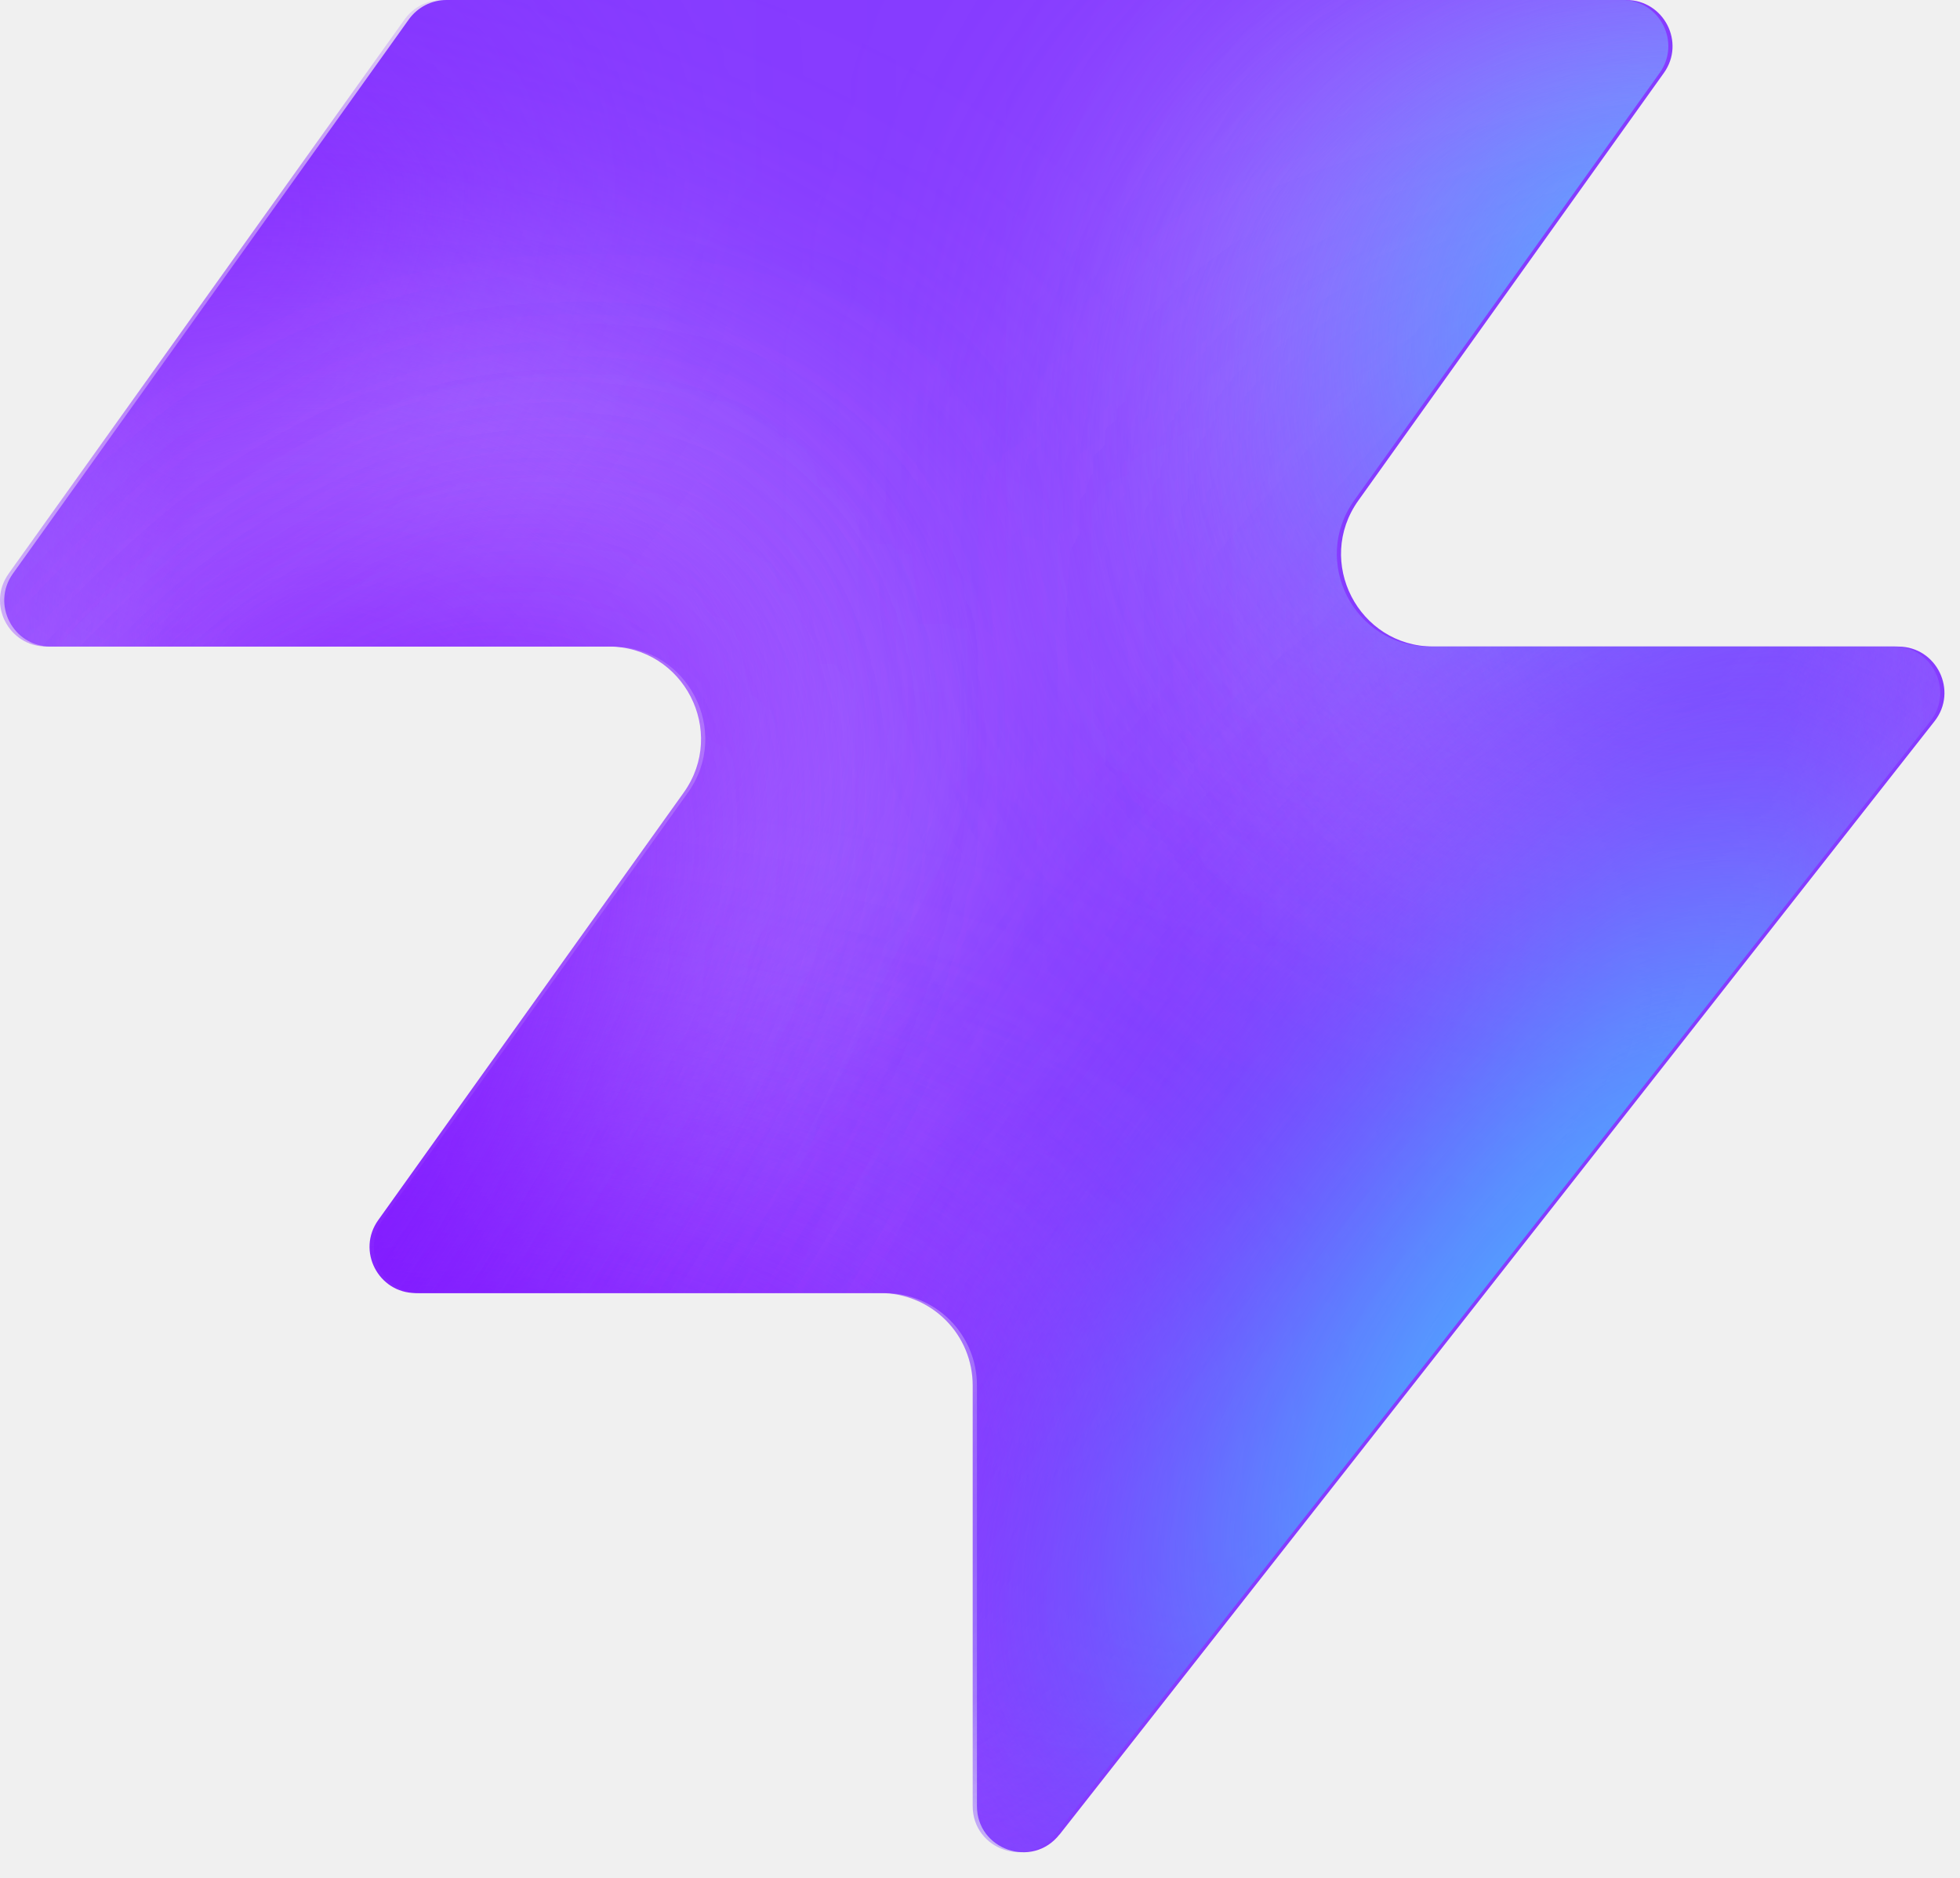
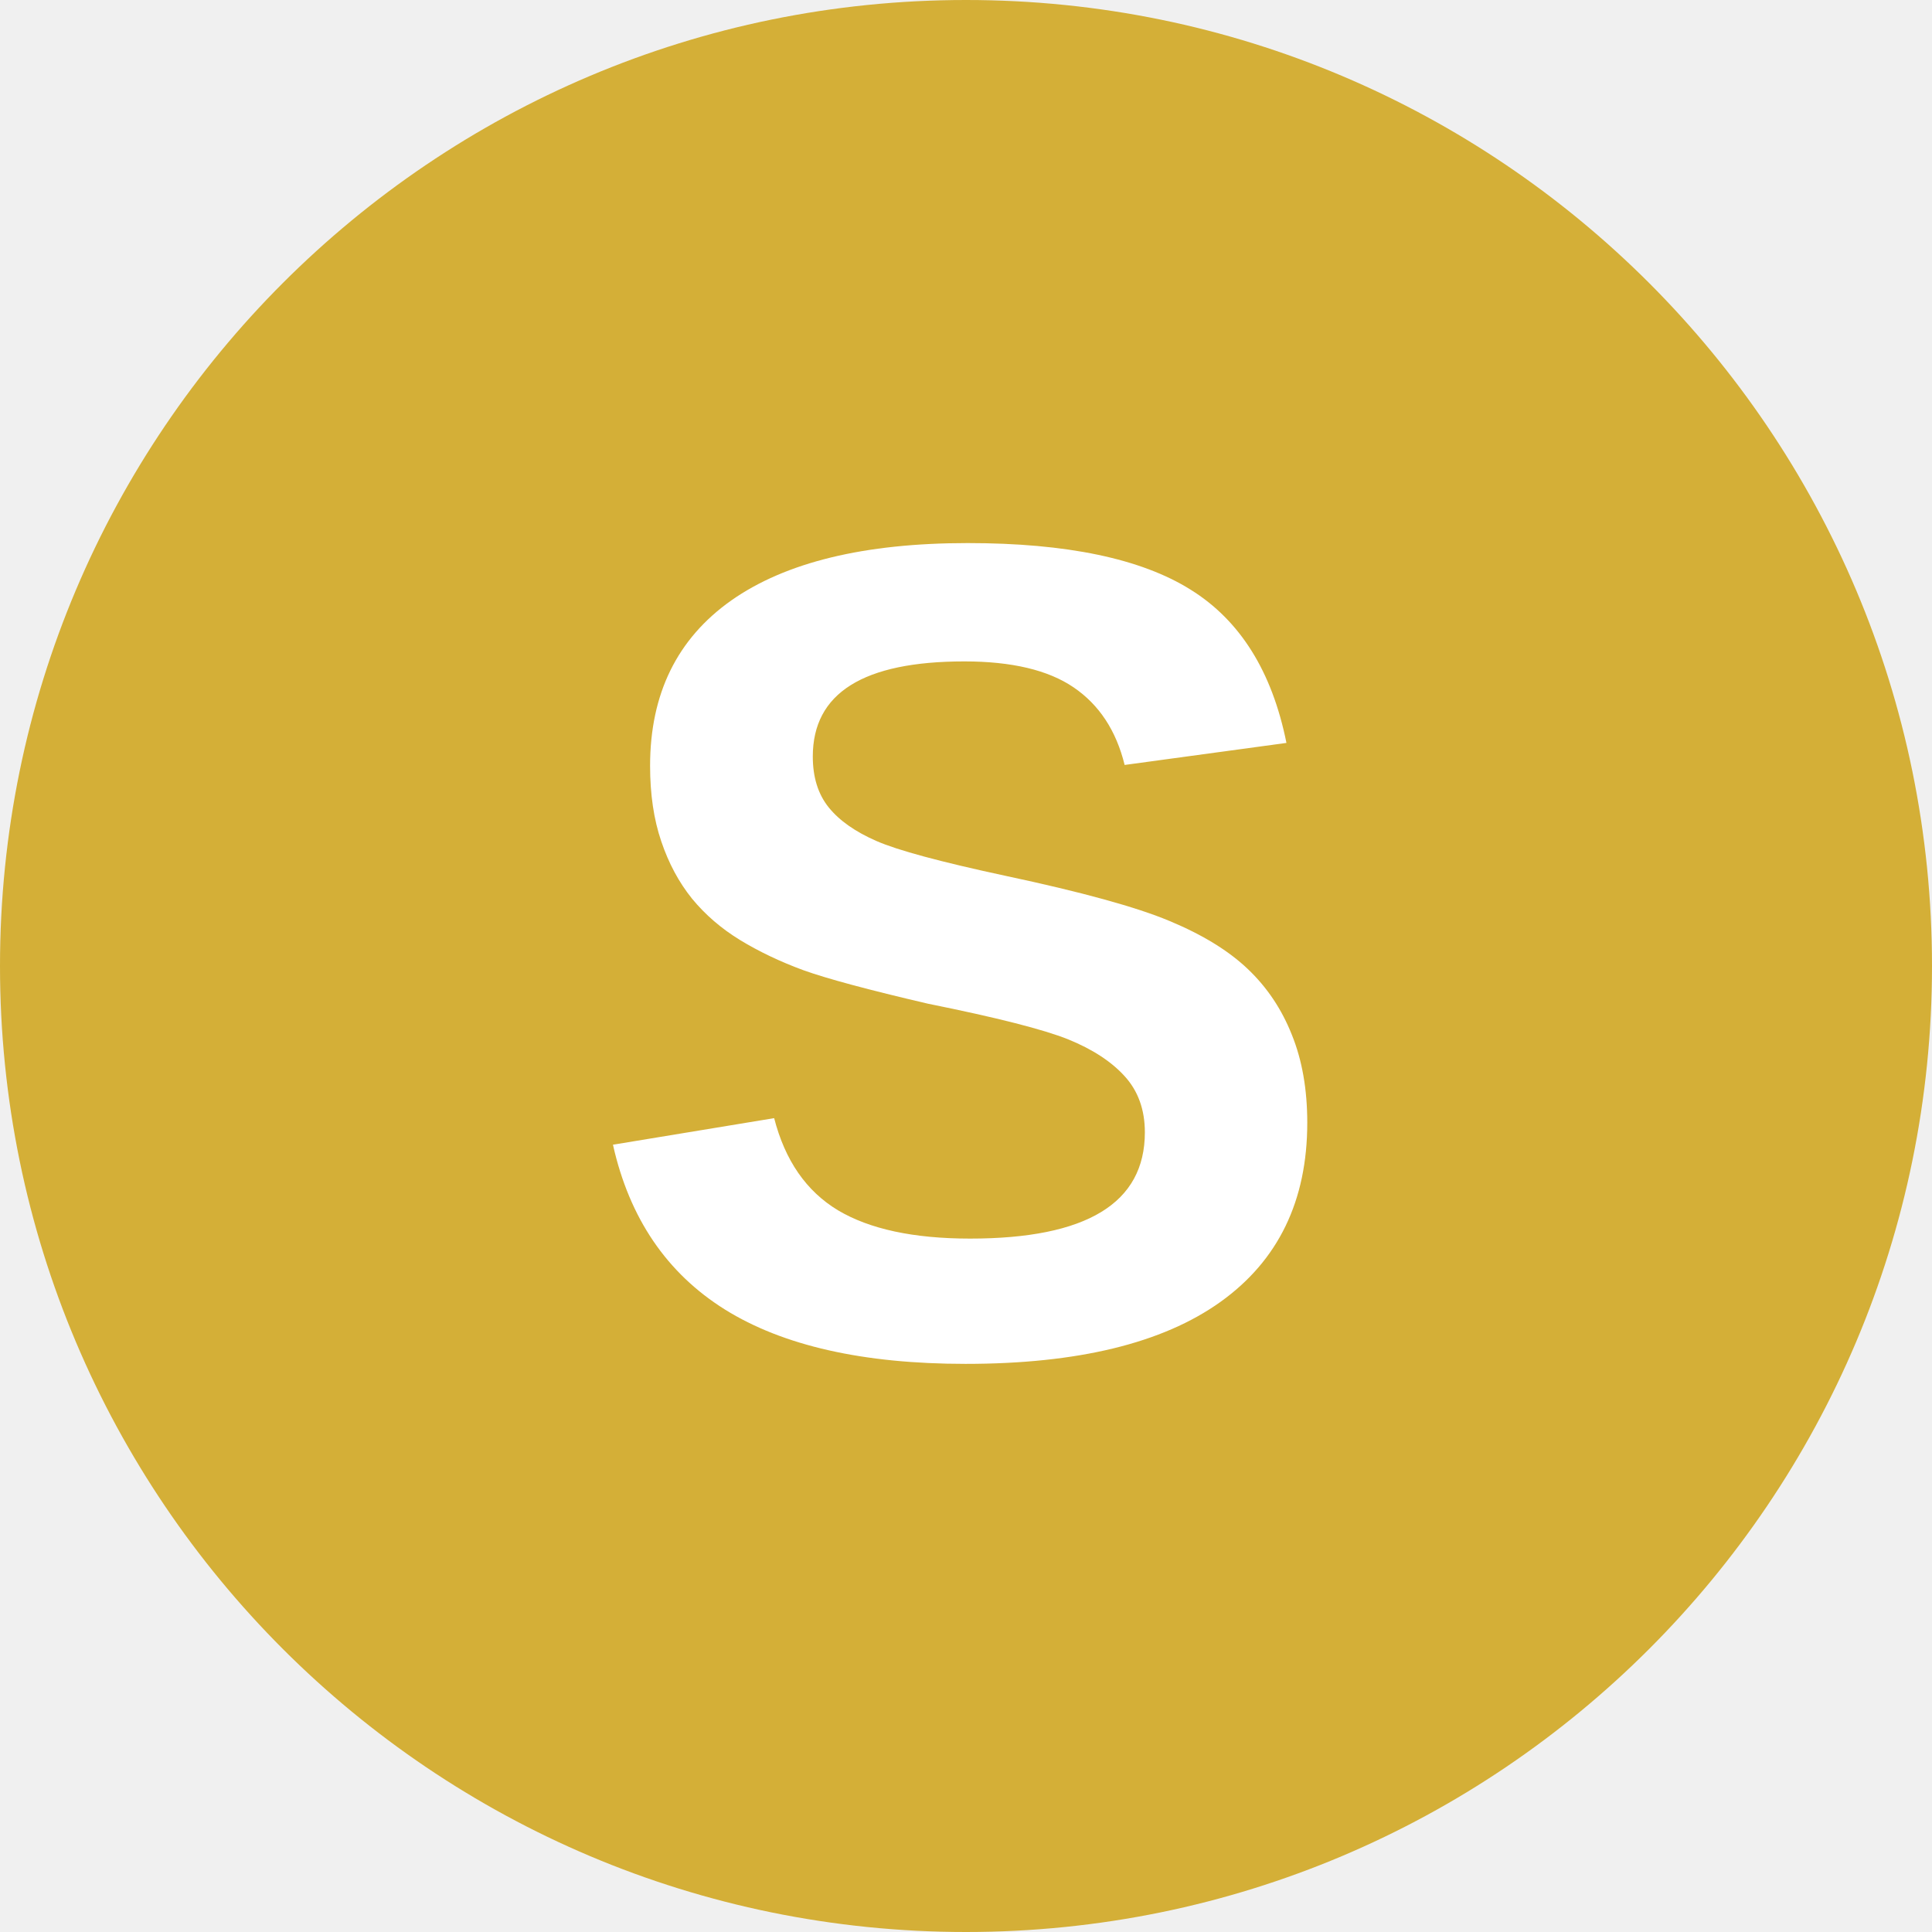
- <svg xmlns="http://www.w3.org/2000/svg" width="48" height="46" fill="none" viewBox="0 0 48 46">
-   <path fill="#863bff" d="M25.946 44.938c-.664.845-2.021.375-2.021-.698V33.937a2.26 2.26 0 0 0-2.262-2.262H10.287c-.92 0-1.456-1.04-.92-1.788l7.48-10.471c1.07-1.497 0-3.578-1.842-3.578H1.237c-.92 0-1.456-1.04-.92-1.788L10.013.474c.214-.297.556-.474.92-.474h28.894c.92 0 1.456 1.04.92 1.788l-7.48 10.471c-1.07 1.498 0 3.579 1.842 3.579h11.377c.943 0 1.473 1.088.89 1.83L25.947 44.94z" style="fill:#863bff;fill:color(display-p3 .525 .23 1);fill-opacity:1" />
-   <mask id="a" width="48" height="46" x="0" y="0" maskUnits="userSpaceOnUse" style="mask-type:alpha">
-     <path fill="#000" d="M25.842 44.938c-.664.844-2.021.375-2.021-.698V33.937a2.26 2.26 0 0 0-2.262-2.262H10.183c-.92 0-1.456-1.04-.92-1.788l7.48-10.471c1.07-1.498 0-3.579-1.842-3.579H1.133c-.92 0-1.456-1.04-.92-1.787L9.91.473c.214-.297.556-.474.92-.474h28.894c.92 0 1.456 1.04.92 1.788l-7.48 10.471c-1.07 1.498 0 3.578 1.842 3.578h11.377c.943 0 1.473 1.088.89 1.832L25.843 44.94z" style="fill:#000;fill-opacity:1" />
-   </mask>
-   <g mask="url(#a)">
-     <g filter="url(#b)">
-       <ellipse cx="5.508" cy="14.704" fill="#ede6ff" rx="5.508" ry="14.704" style="fill:#ede6ff;fill:color(display-p3 .927 .903 1);fill-opacity:1" transform="matrix(.00324 1 1 -.00324 -4.47 31.516)" />
-     </g>
-     <g filter="url(#c)">
-       <ellipse cx="10.399" cy="29.851" fill="#ede6ff" rx="10.399" ry="29.851" style="fill:#ede6ff;fill:color(display-p3 .927 .903 1);fill-opacity:1" transform="matrix(.00324 1 1 -.00324 -39.328 7.883)" />
-     </g>
-     <g filter="url(#d)">
-       <ellipse cx="5.508" cy="30.487" fill="#7e14ff" rx="5.508" ry="30.487" style="fill:#7e14ff;fill:color(display-p3 .492 .077 1);fill-opacity:1" transform="rotate(89.814 -25.913 -14.639)scale(1 -1)" />
-     </g>
-     <g filter="url(#e)">
-       <ellipse cx="5.508" cy="30.599" fill="#7e14ff" rx="5.508" ry="30.599" style="fill:#7e14ff;fill:color(display-p3 .492 .077 1);fill-opacity:1" transform="rotate(89.814 -32.644 -3.334)scale(1 -1)" />
-     </g>
-     <g filter="url(#f)">
-       <ellipse cx="5.508" cy="30.599" fill="#7e14ff" rx="5.508" ry="30.599" style="fill:#7e14ff;fill:color(display-p3 .492 .077 1);fill-opacity:1" transform="matrix(.00324 1 1 -.00324 -34.34 30.47)" />
-     </g>
-     <g filter="url(#g)">
-       <ellipse cx="14.072" cy="22.078" fill="#ede6ff" rx="14.072" ry="22.078" style="fill:#ede6ff;fill:color(display-p3 .927 .903 1);fill-opacity:1" transform="rotate(93.35 24.506 48.493)scale(-1 1)" />
-     </g>
-     <g filter="url(#h)">
-       <ellipse cx="3.47" cy="21.501" fill="#7e14ff" rx="3.47" ry="21.501" style="fill:#7e14ff;fill:color(display-p3 .492 .077 1);fill-opacity:1" transform="rotate(89.009 28.708 47.59)scale(-1 1)" />
-     </g>
-     <g filter="url(#i)">
-       <ellipse cx="3.47" cy="21.501" fill="#7e14ff" rx="3.47" ry="21.501" style="fill:#7e14ff;fill:color(display-p3 .492 .077 1);fill-opacity:1" transform="rotate(89.009 28.708 47.59)scale(-1 1)" />
-     </g>
-     <g filter="url(#j)">
-       <ellipse cx=".387" cy="8.972" fill="#7e14ff" rx="4.407" ry="29.108" style="fill:#7e14ff;fill:color(display-p3 .492 .077 1);fill-opacity:1" transform="rotate(39.51 .387 8.972)" />
-     </g>
-     <g filter="url(#k)">
-       <ellipse cx="47.523" cy="-6.092" fill="#7e14ff" rx="4.407" ry="29.108" style="fill:#7e14ff;fill:color(display-p3 .492 .077 1);fill-opacity:1" transform="rotate(37.892 47.523 -6.092)" />
-     </g>
-     <g filter="url(#l)">
-       <ellipse cx="41.412" cy="6.333" fill="#47bfff" rx="5.971" ry="9.665" style="fill:#47bfff;fill:color(display-p3 .28 .748 1);fill-opacity:1" transform="rotate(37.892 41.412 6.333)" />
-     </g>
-     <g filter="url(#m)">
-       <ellipse cx="-1.879" cy="38.332" fill="#7e14ff" rx="4.407" ry="29.108" style="fill:#7e14ff;fill:color(display-p3 .492 .077 1);fill-opacity:1" transform="rotate(37.892 -1.88 38.332)" />
-     </g>
-     <g filter="url(#n)">
-       <ellipse cx="-1.879" cy="38.332" fill="#7e14ff" rx="4.407" ry="29.108" style="fill:#7e14ff;fill:color(display-p3 .492 .077 1);fill-opacity:1" transform="rotate(37.892 -1.88 38.332)" />
-     </g>
-     <g filter="url(#o)">
-       <ellipse cx="35.651" cy="29.907" fill="#7e14ff" rx="4.407" ry="29.108" style="fill:#7e14ff;fill:color(display-p3 .492 .077 1);fill-opacity:1" transform="rotate(37.892 35.651 29.907)" />
-     </g>
-     <g filter="url(#p)">
-       <ellipse cx="38.418" cy="32.4" fill="#47bfff" rx="5.971" ry="15.297" style="fill:#47bfff;fill:color(display-p3 .28 .748 1);fill-opacity:1" transform="rotate(37.892 38.418 32.4)" />
-     </g>
-   </g>
-   <defs>
-     <filter id="b" width="60.045" height="41.654" x="-19.77" y="16.149" color-interpolation-filters="sRGB" filterUnits="userSpaceOnUse">
-       <feFlood flood-opacity="0" result="BackgroundImageFix" />
-       <feBlend in="SourceGraphic" in2="BackgroundImageFix" result="shape" />
-       <feGaussianBlur result="effect1_foregroundBlur_2002_17158" stdDeviation="7.659" />
-     </filter>
-     <filter id="c" width="90.34" height="51.437" x="-54.613" y="-7.533" color-interpolation-filters="sRGB" filterUnits="userSpaceOnUse">
-       <feFlood flood-opacity="0" result="BackgroundImageFix" />
-       <feBlend in="SourceGraphic" in2="BackgroundImageFix" result="shape" />
-       <feGaussianBlur result="effect1_foregroundBlur_2002_17158" stdDeviation="7.659" />
-     </filter>
-     <filter id="d" width="79.355" height="29.4" x="-49.64" y="2.03" color-interpolation-filters="sRGB" filterUnits="userSpaceOnUse">
-       <feFlood flood-opacity="0" result="BackgroundImageFix" />
-       <feBlend in="SourceGraphic" in2="BackgroundImageFix" result="shape" />
-       <feGaussianBlur result="effect1_foregroundBlur_2002_17158" stdDeviation="4.596" />
-     </filter>
-     <filter id="e" width="79.579" height="29.4" x="-45.045" y="20.029" color-interpolation-filters="sRGB" filterUnits="userSpaceOnUse">
-       <feFlood flood-opacity="0" result="BackgroundImageFix" />
-       <feBlend in="SourceGraphic" in2="BackgroundImageFix" result="shape" />
-       <feGaussianBlur result="effect1_foregroundBlur_2002_17158" stdDeviation="4.596" />
-     </filter>
-     <filter id="f" width="79.579" height="29.4" x="-43.513" y="21.178" color-interpolation-filters="sRGB" filterUnits="userSpaceOnUse">
-       <feFlood flood-opacity="0" result="BackgroundImageFix" />
-       <feBlend in="SourceGraphic" in2="BackgroundImageFix" result="shape" />
-       <feGaussianBlur result="effect1_foregroundBlur_2002_17158" stdDeviation="4.596" />
-     </filter>
-     <filter id="g" width="74.749" height="58.852" x="15.756" y="-17.901" color-interpolation-filters="sRGB" filterUnits="userSpaceOnUse">
-       <feFlood flood-opacity="0" result="BackgroundImageFix" />
-       <feBlend in="SourceGraphic" in2="BackgroundImageFix" result="shape" />
-       <feGaussianBlur result="effect1_foregroundBlur_2002_17158" stdDeviation="7.659" />
-     </filter>
-     <filter id="h" width="61.377" height="25.362" x="23.548" y="2.284" color-interpolation-filters="sRGB" filterUnits="userSpaceOnUse">
-       <feFlood flood-opacity="0" result="BackgroundImageFix" />
-       <feBlend in="SourceGraphic" in2="BackgroundImageFix" result="shape" />
-       <feGaussianBlur result="effect1_foregroundBlur_2002_17158" stdDeviation="4.596" />
-     </filter>
-     <filter id="i" width="61.377" height="25.362" x="23.548" y="2.284" color-interpolation-filters="sRGB" filterUnits="userSpaceOnUse">
-       <feFlood flood-opacity="0" result="BackgroundImageFix" />
-       <feBlend in="SourceGraphic" in2="BackgroundImageFix" result="shape" />
-       <feGaussianBlur result="effect1_foregroundBlur_2002_17158" stdDeviation="4.596" />
-     </filter>
-     <filter id="j" width="56.045" height="63.649" x="-27.636" y="-22.853" color-interpolation-filters="sRGB" filterUnits="userSpaceOnUse">
-       <feFlood flood-opacity="0" result="BackgroundImageFix" />
-       <feBlend in="SourceGraphic" in2="BackgroundImageFix" result="shape" />
-       <feGaussianBlur result="effect1_foregroundBlur_2002_17158" stdDeviation="4.596" />
-     </filter>
-     <filter id="k" width="54.814" height="64.646" x="20.116" y="-38.415" color-interpolation-filters="sRGB" filterUnits="userSpaceOnUse">
-       <feFlood flood-opacity="0" result="BackgroundImageFix" />
-       <feBlend in="SourceGraphic" in2="BackgroundImageFix" result="shape" />
-       <feGaussianBlur result="effect1_foregroundBlur_2002_17158" stdDeviation="4.596" />
-     </filter>
-     <filter id="l" width="33.541" height="35.313" x="24.641" y="-11.323" color-interpolation-filters="sRGB" filterUnits="userSpaceOnUse">
-       <feFlood flood-opacity="0" result="BackgroundImageFix" />
-       <feBlend in="SourceGraphic" in2="BackgroundImageFix" result="shape" />
-       <feGaussianBlur result="effect1_foregroundBlur_2002_17158" stdDeviation="4.596" />
-     </filter>
-     <filter id="m" width="54.814" height="64.646" x="-29.286" y="6.009" color-interpolation-filters="sRGB" filterUnits="userSpaceOnUse">
-       <feFlood flood-opacity="0" result="BackgroundImageFix" />
-       <feBlend in="SourceGraphic" in2="BackgroundImageFix" result="shape" />
-       <feGaussianBlur result="effect1_foregroundBlur_2002_17158" stdDeviation="4.596" />
-     </filter>
-     <filter id="n" width="54.814" height="64.646" x="-29.286" y="6.009" color-interpolation-filters="sRGB" filterUnits="userSpaceOnUse">
-       <feFlood flood-opacity="0" result="BackgroundImageFix" />
-       <feBlend in="SourceGraphic" in2="BackgroundImageFix" result="shape" />
-       <feGaussianBlur result="effect1_foregroundBlur_2002_17158" stdDeviation="4.596" />
-     </filter>
-     <filter id="o" width="54.814" height="64.646" x="8.244" y="-2.416" color-interpolation-filters="sRGB" filterUnits="userSpaceOnUse">
-       <feFlood flood-opacity="0" result="BackgroundImageFix" />
-       <feBlend in="SourceGraphic" in2="BackgroundImageFix" result="shape" />
-       <feGaussianBlur result="effect1_foregroundBlur_2002_17158" stdDeviation="4.596" />
-     </filter>
-     <filter id="p" width="39.409" height="43.623" x="18.713" y="10.588" color-interpolation-filters="sRGB" filterUnits="userSpaceOnUse">
-       <feFlood flood-opacity="0" result="BackgroundImageFix" />
-       <feBlend in="SourceGraphic" in2="BackgroundImageFix" result="shape" />
-       <feGaussianBlur result="effect1_foregroundBlur_2002_17158" stdDeviation="4.596" />
-     </filter>
-   </defs>
+ <svg xmlns="http://www.w3.org/2000/svg" viewBox="0 0 100 100">
+   <circle cx="50" cy="50" r="50" fill="#D4AF37" />
+   <text x="50" y="70" font-family="Arial, sans-serif" font-size="60" font-weight="bold" fill="#FFFFFF" text-anchor="middle">S</text>
</svg>
